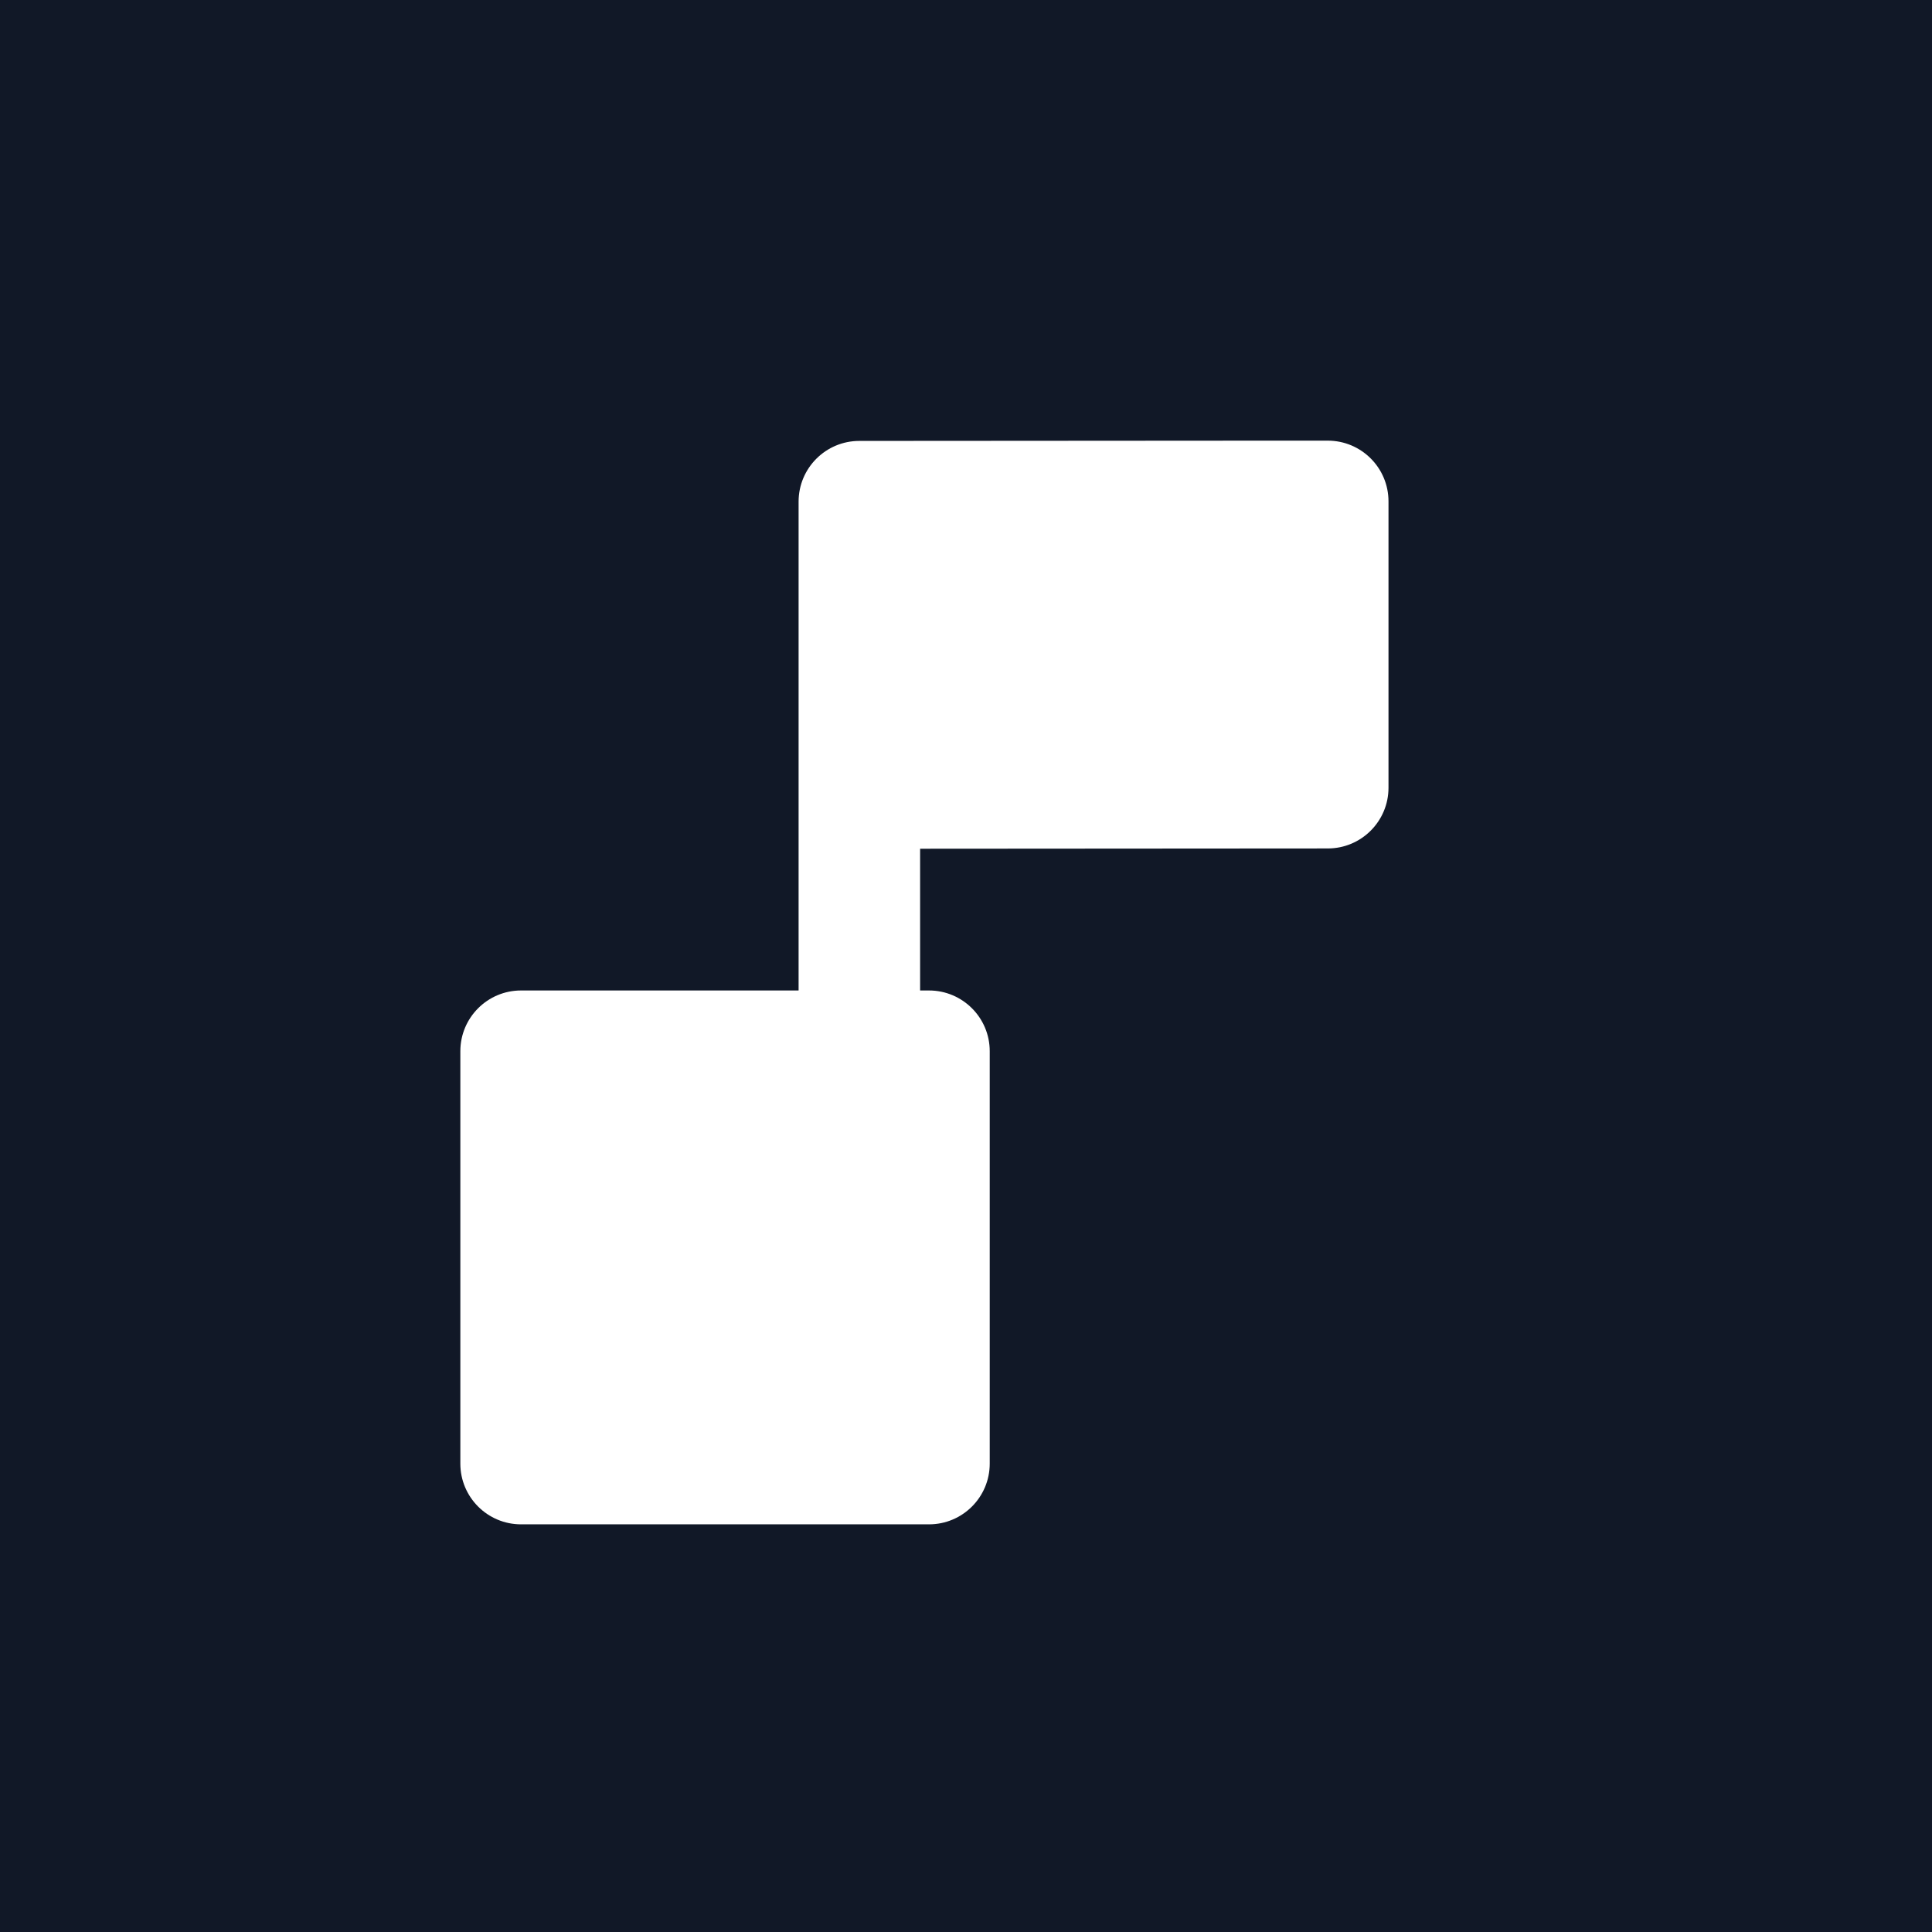
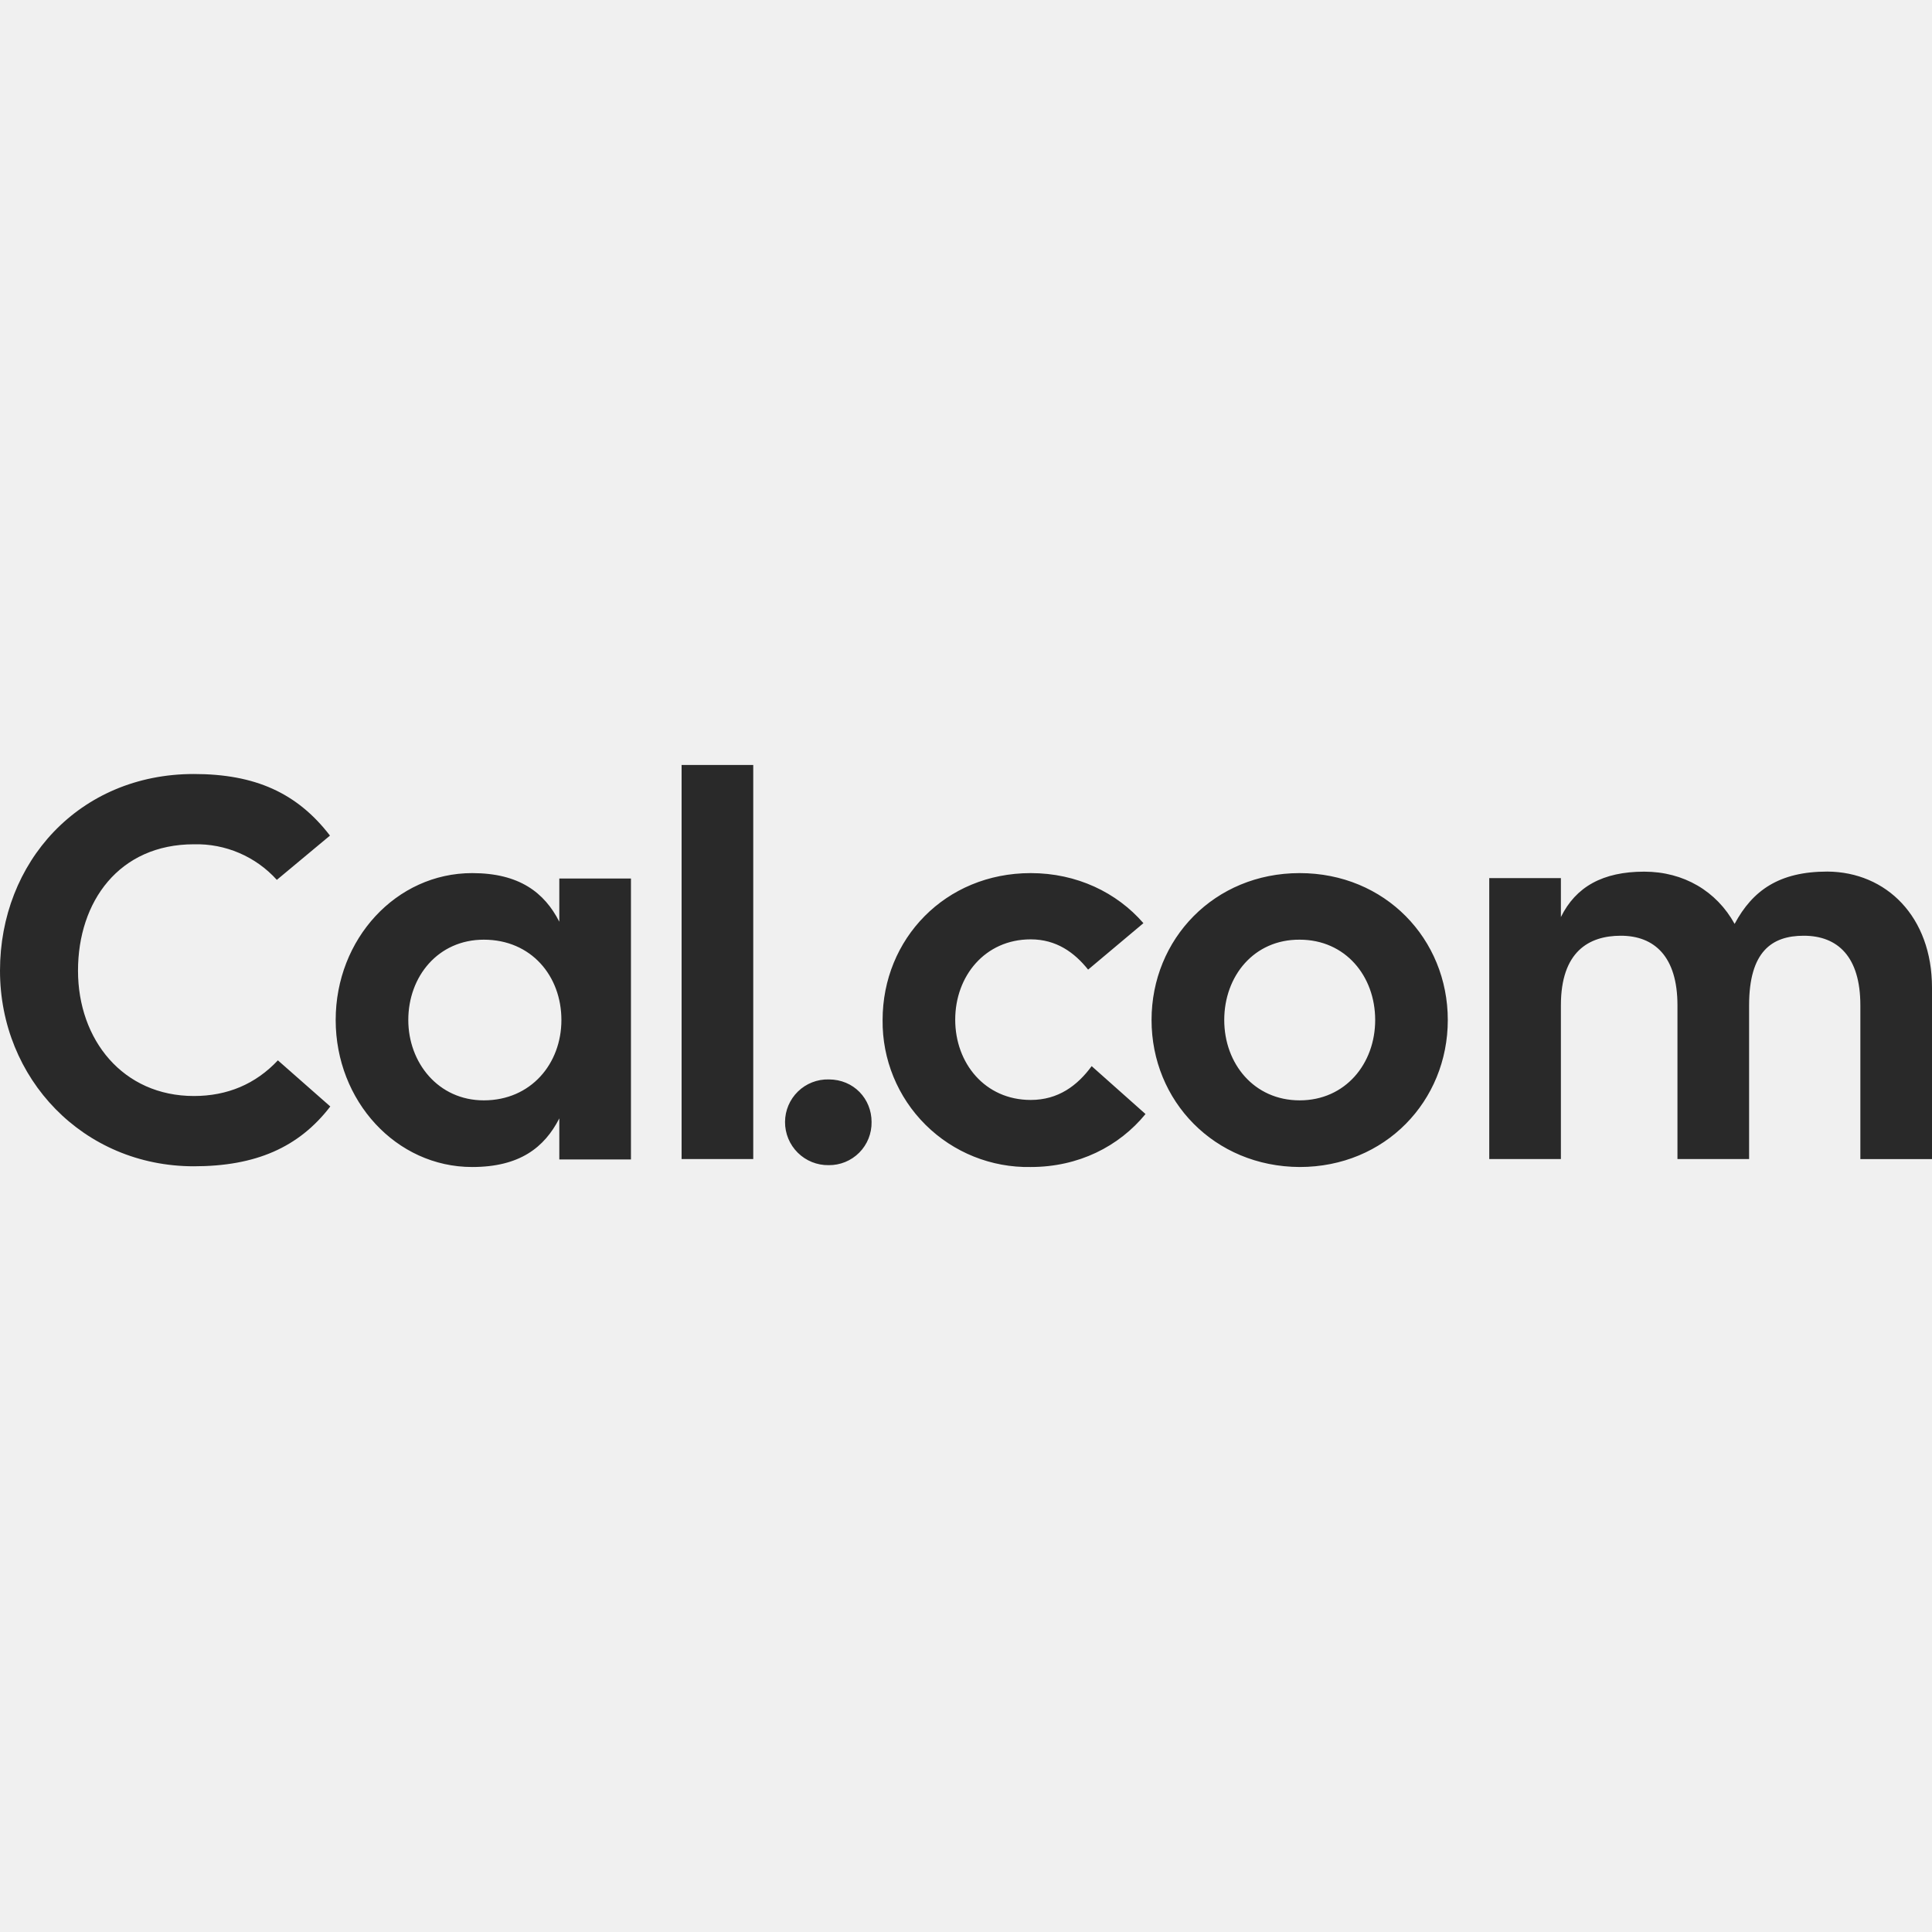
- <svg xmlns="http://www.w3.org/2000/svg" viewBox="0 0 64 64" role="img" aria-label="Cal.com">
-   <rect width="64" height="64" fill="#111827" />
-   <g transform="translate(8 8) scale(2.25)">
-     <path fill="#fff" d="M15.096 2.932 9.096 2.936a.894.894 0 0 0-.894.894v10.318c0 .494.4.894.894.894h.001a.894.894 0 0 0 .894-.894V8.94l6.002-.004a.894.894 0 0 0 .894-.894V3.826a.894.894 0 0 0-.894-.894h-.003ZM4.116 11.028v-.001a.894.894 0 0 0-.894.894v6.072c0 .494.4.894.894.894h6.006a.894.894 0 0 0 .894-.894v-6.072a.894.894 0 0 0-.894-.894H4.116Z" />
-   </g>
+ <svg xmlns="http://www.w3.org/2000/svg" viewBox="0 0 24 24" role="img" aria-label="Cal.com">
+   <path fill="#292929" d="M2.408 14.488C1.035 14.488 0 13.4 0 12.058c0-1.346.982-2.443 2.408-2.443.758 0 1.282.233 1.691.765l-.66.55a1.343 1.343 0 0 0-1.03-.442c-.93 0-1.44.711-1.44 1.57 0 .86.559 1.557 1.44 1.557.413 0 .765-.147 1.043-.443l.651.573c-.391.51-.929.743-1.695.743zM6.948 10.913h.89v3.49h-.89v-.51c-.185.362-.493.604-1.083.604-.943 0-1.695-.82-1.695-1.826 0-1.007.752-1.825 1.695-1.825.585 0 .898.241 1.083.604zm.026 1.758c0-.546-.374-.998-.964-.998-.568 0-.938.457-.938.998 0 .528.37.998.938.998.586 0 .964-.456.964-.998zM8.467 9.503h.89v4.895h-.89zM9.752 13.937a.53.53 0 0 1 .542-.528c.313 0 .533.242.533.528a.527.527 0 0 1-.533.537.534.534 0 0 1-.542-.537zM14.23 13.839c-.33.403-.832.658-1.426.658a1.806 1.806 0 0 1-1.84-1.826c0-1.007.778-1.825 1.84-1.825.572 0 1.07.241 1.4.622l-.687.577c-.172-.215-.396-.376-.713-.376-.568 0-.938.456-.938.998 0 .541.37.997.938.997.343 0 .58-.179.757-.42zM14.305 12.671c0-1.007.78-1.825 1.84-1.825 1.061 0 1.84.818 1.84 1.825 0 1.007-.779 1.826-1.84 1.826-1.06-.005-1.84-.82-1.84-1.826zm2.778 0c0-.546-.37-.998-.938-.998-.568-.004-.937.452-.937.998 0 .542.37.998.937.998.568 0 .938-.456.938-.998zM24 12.269v2.13h-.89v-1.911c0-.604-.281-.864-.704-.864-.396 0-.678.197-.678.864v1.91h-.89v-1.91c0-.604-.285-.864-.704-.864-.396 0-.744.197-.744.864v1.91h-.89v-3.49h.89v.484c.185-.376.52-.564 1.035-.564.489 0 .898.241 1.123.649.224-.417.554-.65 1.153-.65.731.005 1.299.56 1.299 1.442z" />
</svg>
